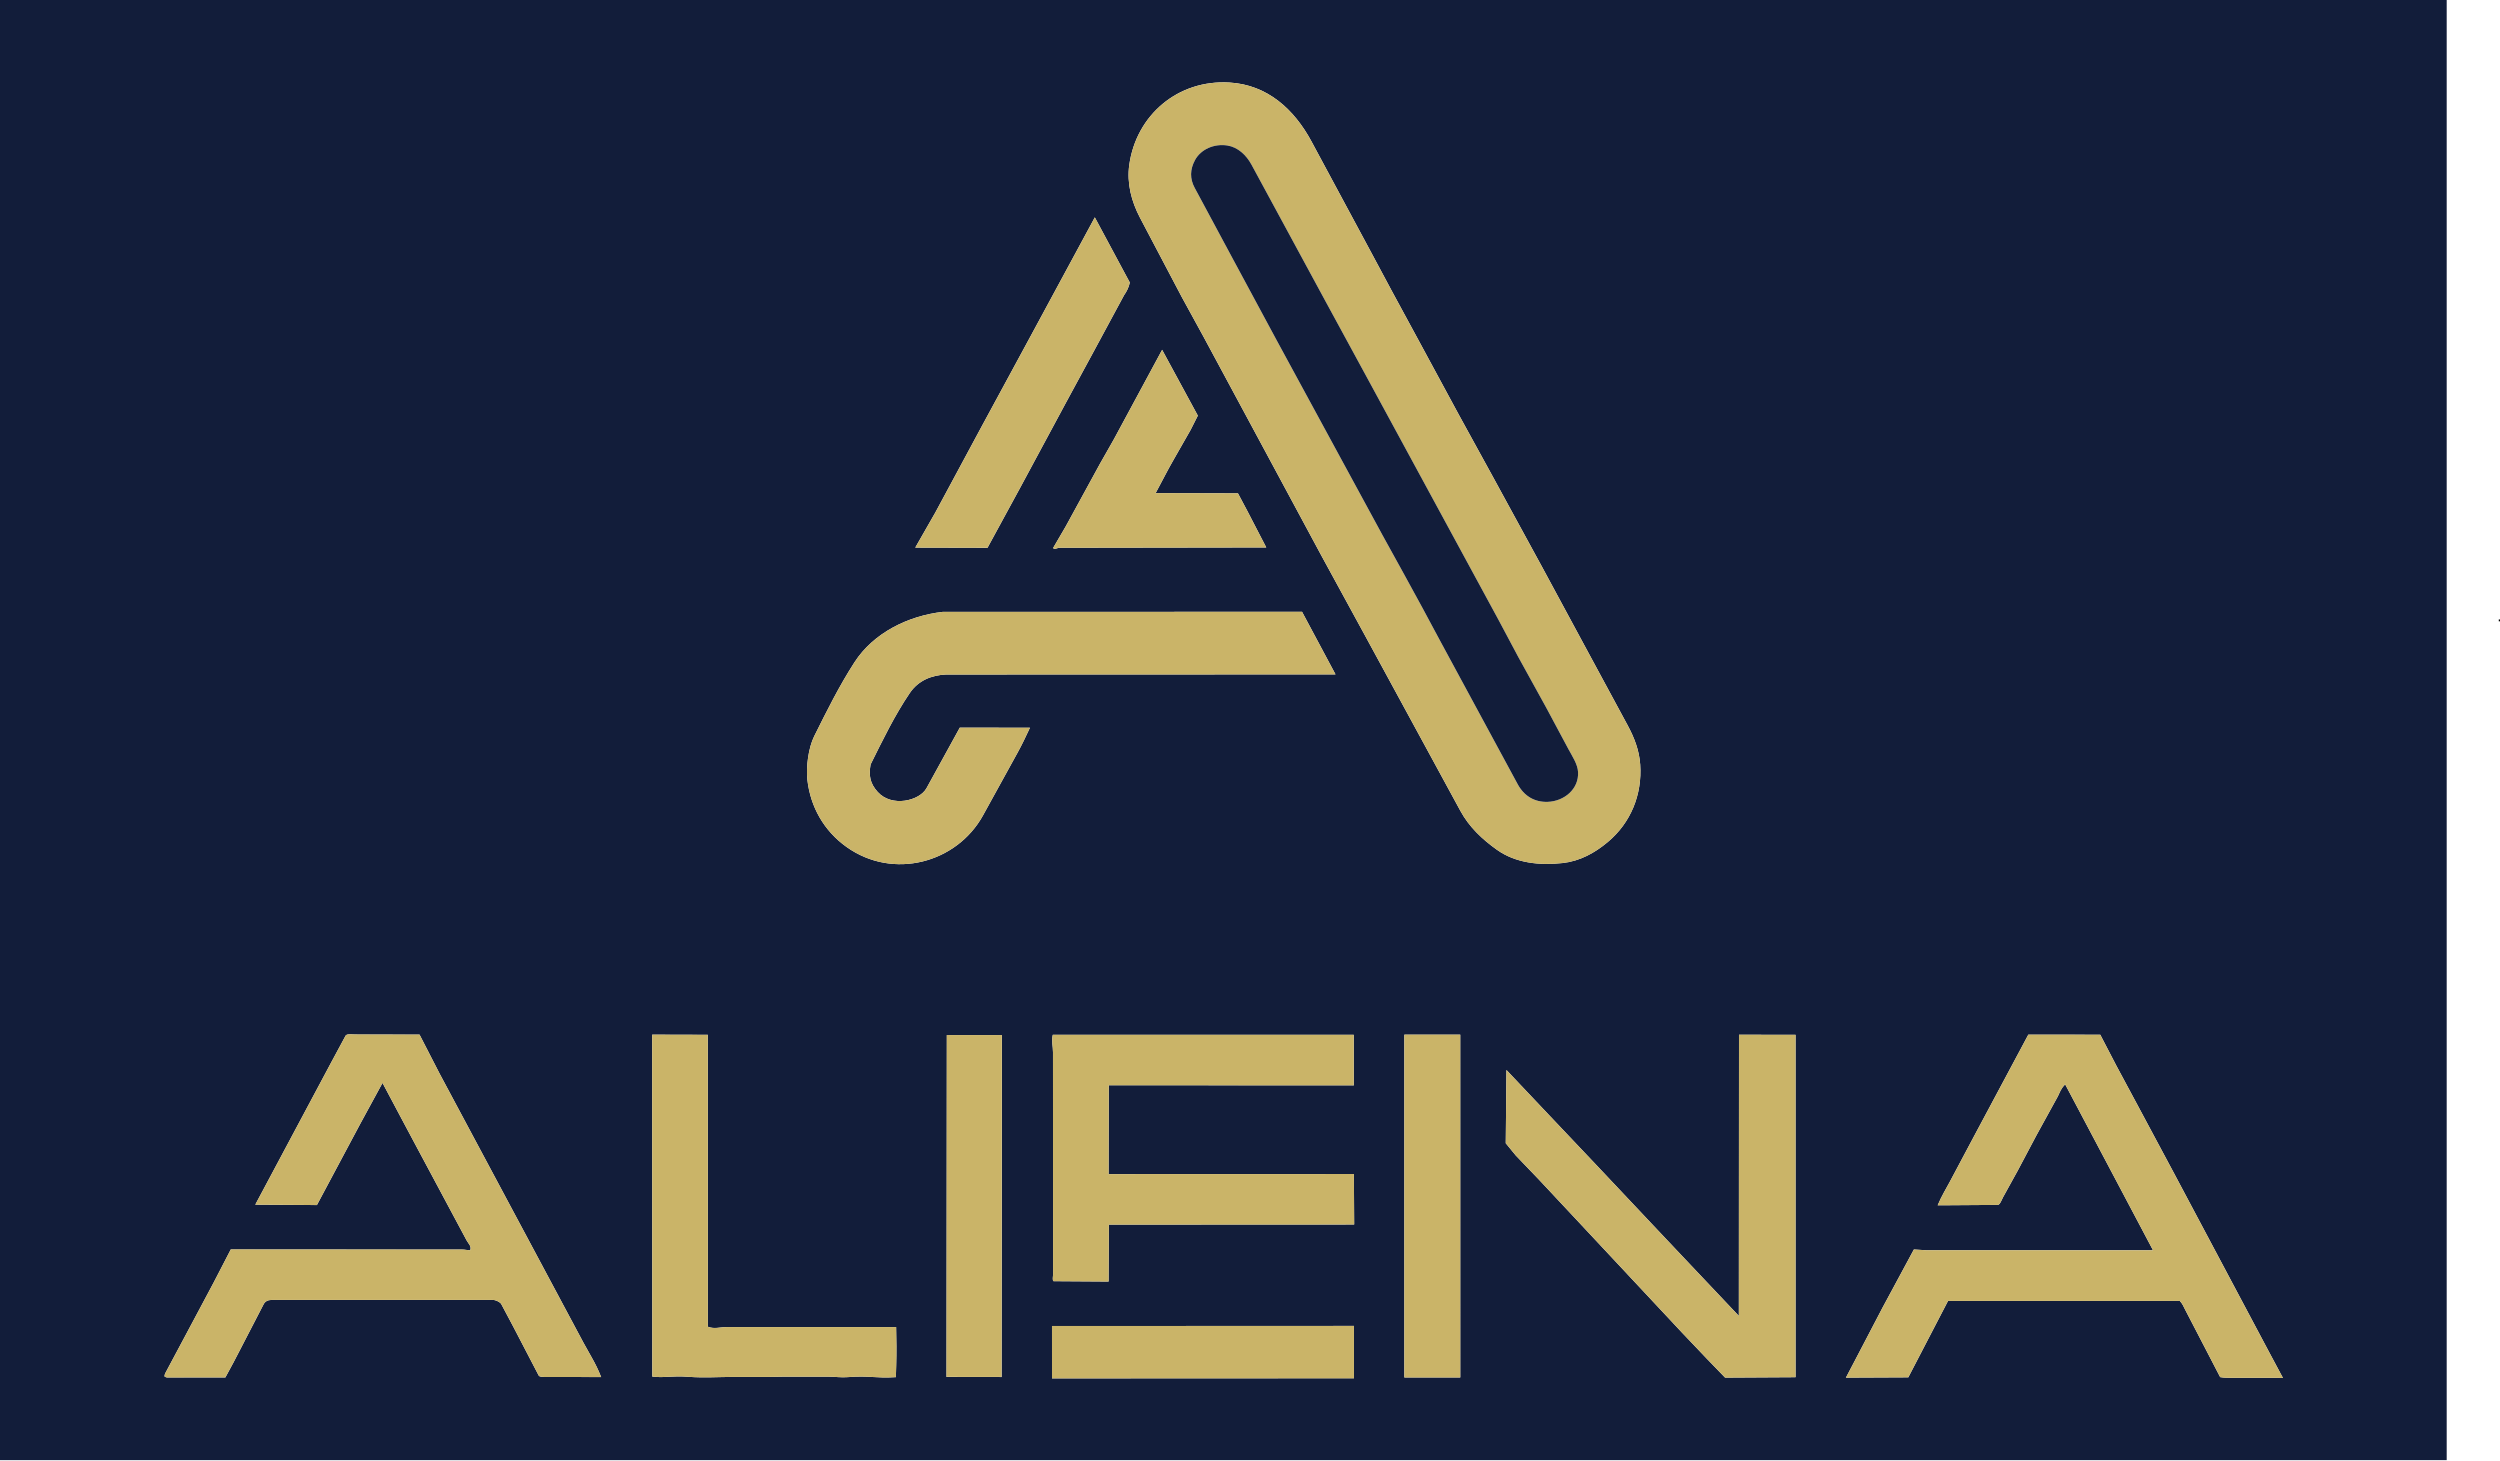
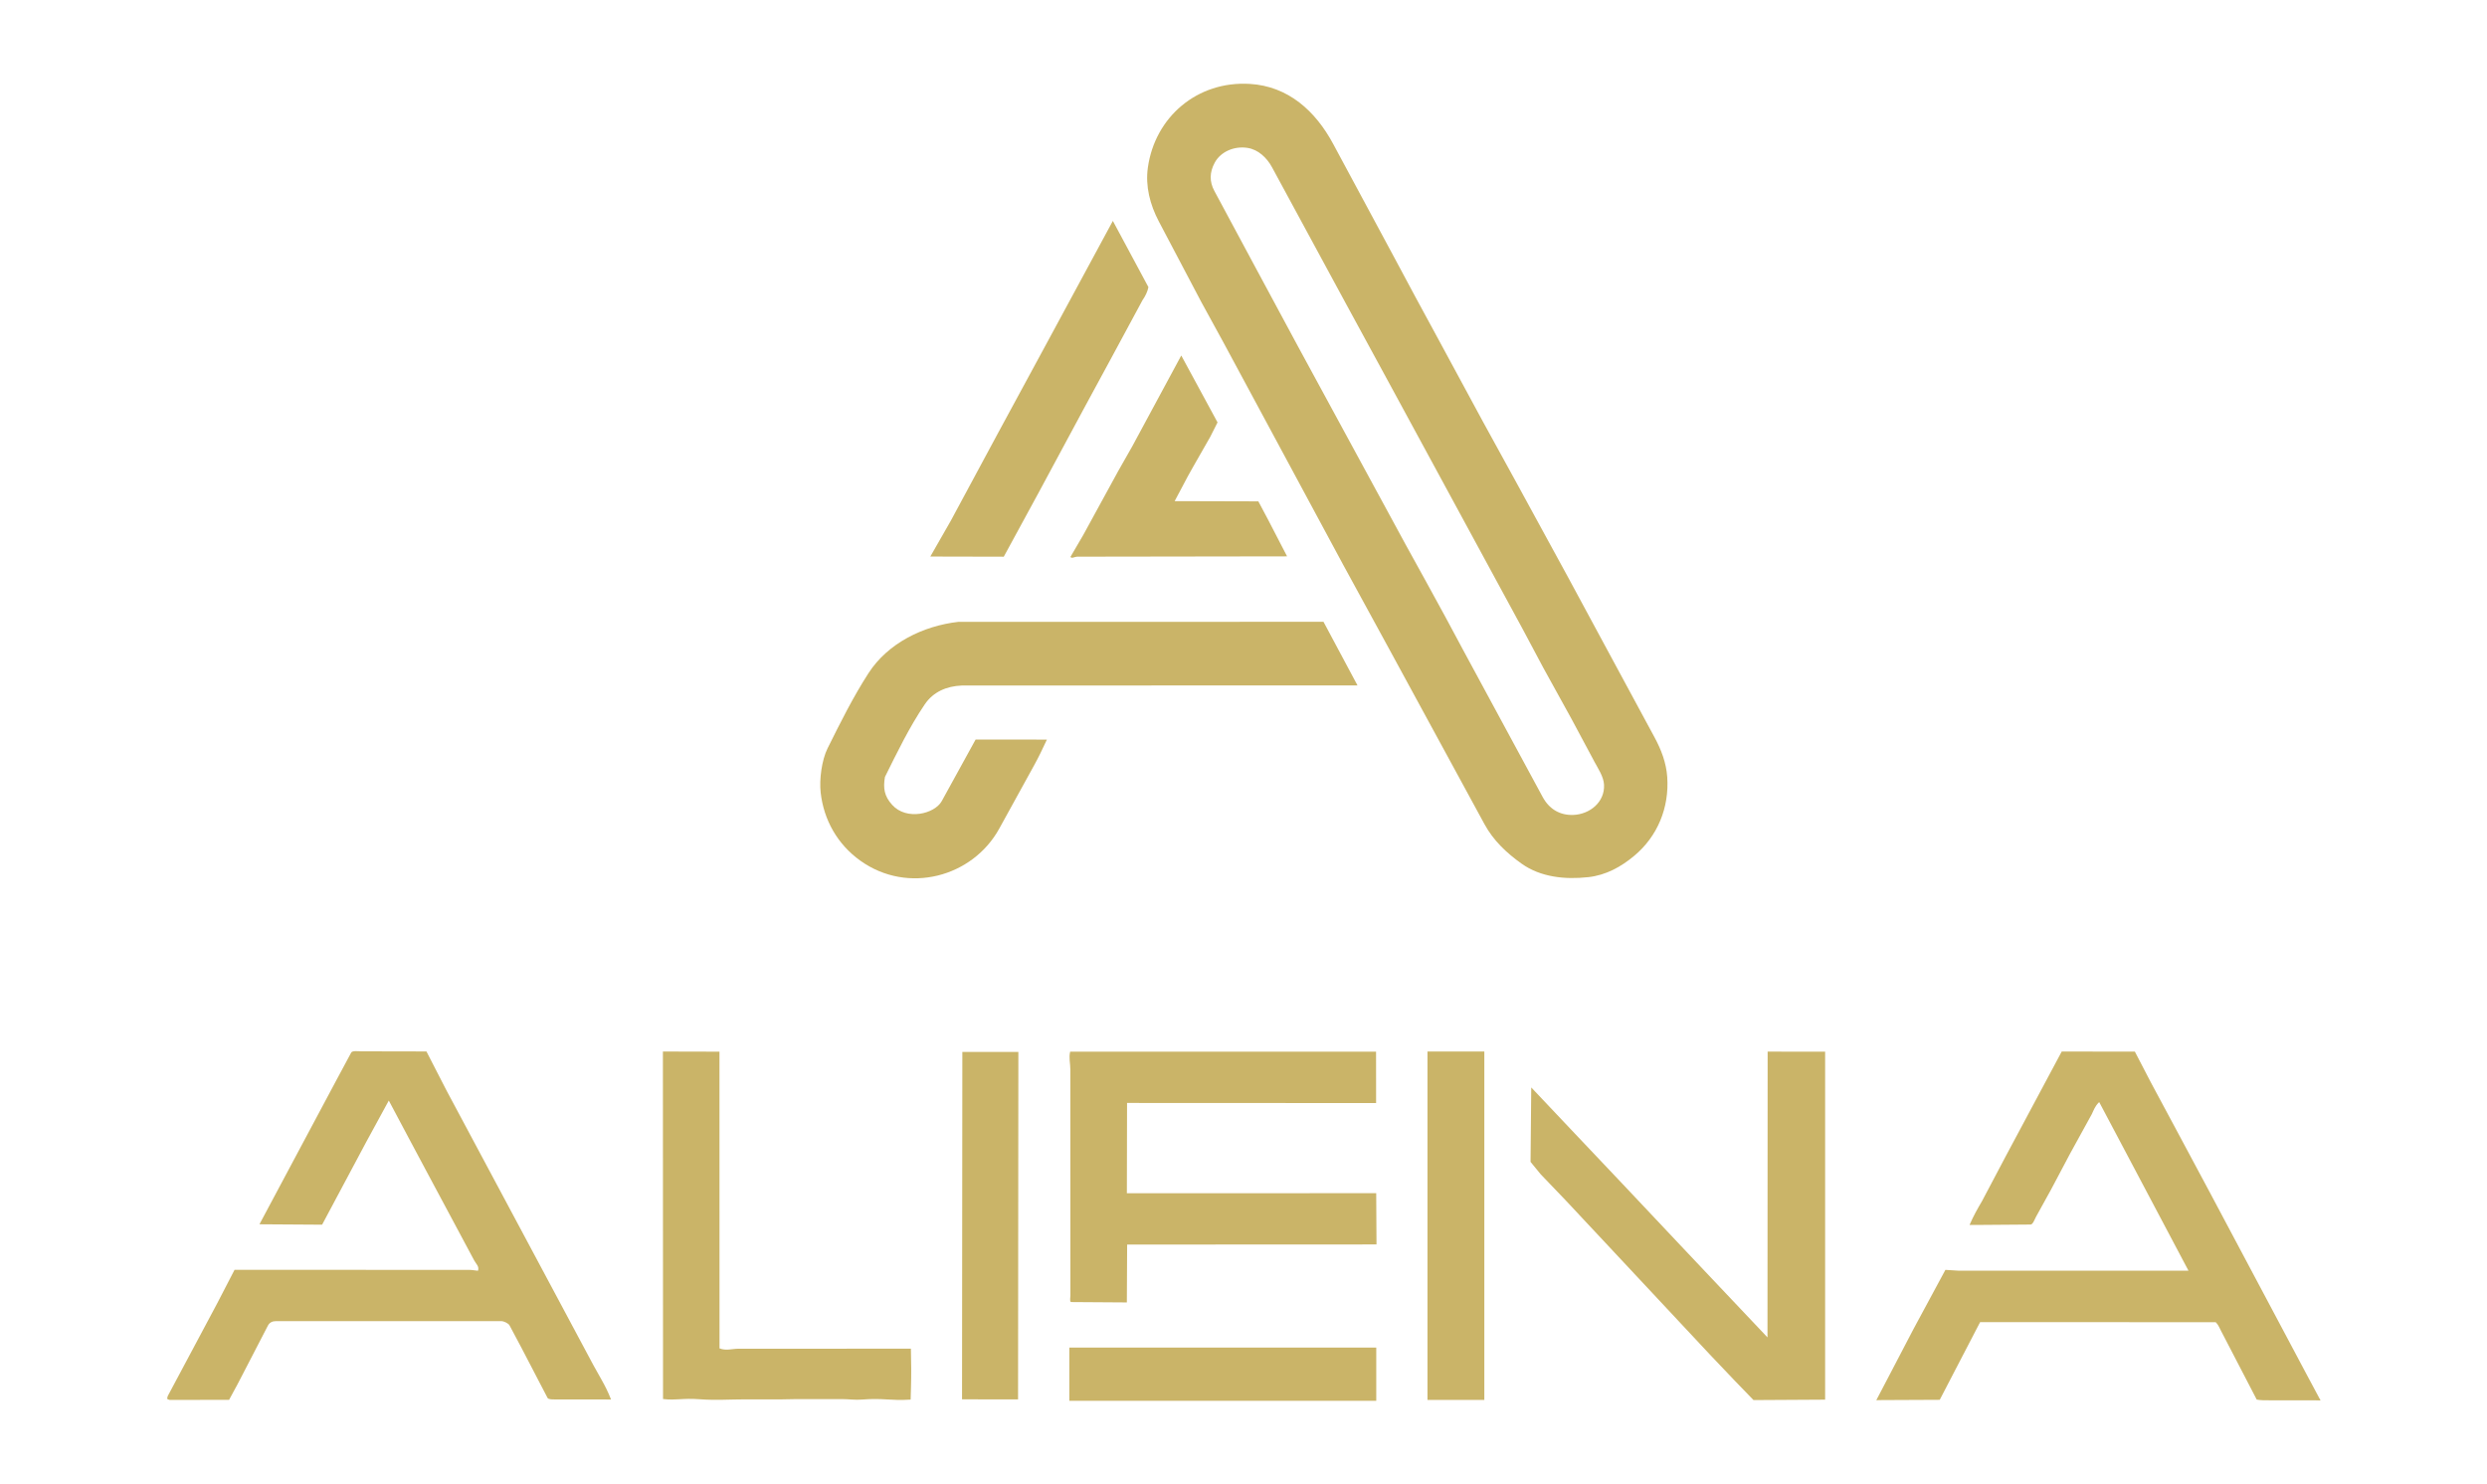
- <svg xmlns="http://www.w3.org/2000/svg" id="Camada_1" data-name="Camada 1" viewBox="0 0 2027.22 1184">
+ <svg xmlns="http://www.w3.org/2000/svg" id="Camada_1" data-name="Camada 1" viewBox="0 0 1984 1184">
  <defs>
    <style>
      .cls-1 {
        fill: none;
-         stroke: #000;
-         stroke-miterlimit: 10;
      }

      .cls-2 {
        fill: #cab468;
      }
- 
-       .cls-3 {
-         fill: #121d3a;
-       }
    </style>
  </defs>
-   <g>
-     <path class="cls-3" d="M0,0h1984v1184H0V0ZM1267.03,699.85c14.12-1.58,26.05-8.16,36.72-17.08,18.59-15.55,27.97-38.42,26.28-62.85-.79-11.38-4.77-21.74-10.17-31.73l-35.39-65.49-33.76-62.52-40.54-74.31-27.28-49.69-35.15-64.98-18.65-34.38-16.12-30.1-49.45-91.94c-14.1-26.22-35.81-46.03-66.54-47.86-41.93-2.49-75.58,26.45-81.27,66.73-2.1,14.9,1.7,29.63,8.76,43.03l33.77,64.1,17.67,32.27,40.67,75.51,54.95,102.05,36.73,67.29,75.98,139.67c7.12,13.08,17.7,23.04,29.67,31.55,15.17,10.78,34.71,12.77,53.12,10.71ZM827.53,394.98l37.32-69.34,21.04-38.8,25.6-47.45c2.19-3.08,3.92-6.63,4.65-10.28l-28.37-52.85-52.1,96.38-39.71,73.27-37.5,69.65-16.3,28.5,58.59.14,26.77-49.2ZM1011.68,414.77l-7.83-14.73-66.76-.18,10.68-20.13,4.27-7.61,13.43-23.53,5.83-11.55-28.94-53.37-39.11,72.5-11.27,19.84-27.84,50.92-10.13,17.35c.61,1.73,3.53-.1,5.23-.11l167.54-.25-15.09-29.14ZM778.28,590.06l-27,49.09c-5.63,10.23-28.09,15.77-39.58,3.01-6.33-7.03-7.25-13.25-5.76-22.23,9.9-19.92,19.46-39.74,31.77-57.92,6.87-10.15,17.52-14.52,29.44-15.05l315.79-.1-27.12-50.75-291.35.05c-28.01,3.19-56.17,16.98-71.63,40.94-12.31,19.08-22.43,39.4-32.64,59.95-4.67,9.4-6.68,24.91-5.52,35.26,2.47,22.03,13.49,41.43,31.68,54.42,38.01,27.16,89.57,12.93,110.76-25.54l28.07-50.96c3.57-6.48,6.28-12.2,9.98-20.13l-56.89-.04ZM182.76,1116.93l6.48-11.96,3.71-7.12,20.78-40.15c1.22-2.37,3.43-3.59,6.38-3.59h179.71c2.2,0,5.81,1.78,6.64,3.35l9.51,17.88,20.85,40.04c.64,1.23,3.73,1.21,5.34,1.21h16.98s28.34.07,28.34.07c-2.65-6.61-4.65-10.52-7.44-15.51l-6.83-12.21-45-84.19-71.68-134.05-16.33-31.74-52.2-.1c-1.97,0-6.86-.71-7.75.95l-12.08,22.44-61.17,114.61,49.98.32,35.17-65.93,18.03-33.11,15.91,29.93,12.89,24.14,39.34,73.51c1.52,2.84,4.25,4.82,2.97,8.2-2.13-.17-4.59-.67-6.51-.67l-187.64-.09-13.98,27.01-14.28,26.8-25,46.84c-.27.51-.48,1.71-.49,2.21,0,.33,1.48.95,1.9.95l47.48-.02ZM687.49,1116.7c17.51-1.4,22.33,1.09,38.98.02l.27-9.71c.28-10.29.2-20.09-.07-30.92l-137.59.04c-5.31,0-9.82,1.79-15.08-.29l-.04-236.73-45.13-.11.1,277.27c11.34,1.25,14.61-.93,29.84.21,12.15.9,24.01.05,36.23.05h28.96s11.11-.2,11.11-.2h36.94c4.94,0,10.03.81,15.48.38ZM1098.09,992.92l-.23-40.91-198.91.07.15-72.06,198.67.09-.03-41.02h-244.04c-1.17,5.12.15,9.28.15,14.15l.06,180.4c0,1.5-.71,4.42.37,5.26l40.37.27,4.29.03.24-46.18,198.91-.09ZM1184.1,838.98h-45.35s.02,277.99.02,277.99h45.35s-.02-277.99-.02-277.99ZM1248.66,957.36l31.98,34.18,83.49,89.3,20.02,21.05,14.7,15.2,57.14-.33v-277.65s-45.86-.05-45.86-.05l-.12,228.01-44.24-46.78-24.87-26.33-46.54-49.38-37.94-40.05-34.86-36.87-.56,59.39,8.09,9.87,19.59,20.44ZM1496.81,1117.17l4.43-.09,46.19-.21,32.2-61.96,187.95.02c1.98,1.82,3.25,4.99,4.39,7.18l28.34,54.59c3.39.61,6.39.55,9.78.55h35.66s5.48.13,5.48.13l-11.8-22.06-16.34-30.74-59.61-112.11-29.19-54.52-18.25-33.99-12.95-24.92-58.34-.07-44.14,82.58-19.51,36.69c-3.47,6.53-6.55,11.27-9.87,19.12l7.01-.03,41.74-.29c1.79-.01,3.4-4.64,4.32-6.31l11.95-21.65,15.15-28.6,17.36-31.58c1.63-3.33,2.42-6.25,5.88-9.59l71.23,134.54-183.62-.02-10.3-.64-25.47,47.24-22.57,43.21-7.09,13.52ZM767.78,839.37l-.26,277.21,44.69.04.26-277.21-44.69-.04ZM1097.9,1075.15l-244.86.11.02,42.47,244.86-.11-.02-42.47Z" />
-     <path class="cls-2" d="M1267.03,699.85c-18.42,2.06-37.95.08-53.12-10.71-11.97-8.51-22.56-18.46-29.67-31.55l-75.98-139.67-36.73-67.29-54.95-102.05-40.67-75.51-17.67-32.27-33.77-64.1c-7.06-13.4-10.86-28.13-8.76-43.03,5.69-40.28,39.34-69.21,81.27-66.73,30.74,1.82,52.44,21.64,66.54,47.86l49.45,91.94,16.12,30.1,18.65,34.38,35.15,64.98,27.28,49.69,40.54,74.31,33.76,62.52,35.39,65.49c5.4,9.99,9.38,20.35,10.17,31.73,1.7,24.43-7.68,47.3-26.28,62.85-10.67,8.92-22.6,15.5-36.72,17.08ZM1271.61,607.12l-18.01-33.64-22.41-40.62-16.42-30.83-73.03-134.56-33.11-60.99-27.84-51.19-6.36-11.69-59.66-110.11c-4.21-7.77-11.1-14.18-19.57-15.49-10.64-1.64-21.43,3.04-26.16,11.78-4.18,7.73-4.26,15.14-.32,22.49l31.44,58.54,35,65.01,86.2,158.71,16.37,29.66,15.53,28.4,14.07,26.24,63.32,117.05c5.21,9.64,13.72,14.72,24.41,14.34,13.12-.47,25.34-10.21,24.56-24.22-.36-6.45-4.84-12.94-8.02-18.87Z" />
-     <path class="cls-2" d="M778.28,590.06l56.89.04c-3.71,7.92-6.41,13.65-9.98,20.13l-28.07,50.96c-21.19,38.46-72.74,52.7-110.76,25.54-18.19-13-29.22-32.4-31.68-54.42-1.16-10.35.85-25.86,5.52-35.26,10.21-20.55,20.33-40.87,32.64-59.95,15.46-23.95,43.61-37.75,71.63-40.94l291.35-.05,27.12,50.75-315.79.1c-11.92.53-22.56,4.9-29.44,15.05-12.31,18.18-21.87,38-31.77,57.92-1.5,8.97-.57,15.2,5.76,22.23,11.49,12.76,33.95,7.22,39.58-3.01l27-49.09Z" />
-     <path class="cls-2" d="M182.76,1116.93l-47.48.02c-.43,0-1.91-.62-1.9-.95.01-.5.22-1.71.49-2.21l25-46.84,14.28-26.8,13.98-27.01,187.64.09c1.92,0,4.38.5,6.51.67,1.29-3.39-1.45-5.37-2.97-8.2l-39.34-73.51-12.89-24.14-15.91-29.93-18.03,33.11-35.17,65.93-49.98-.32,61.17-114.61,12.08-22.44c.9-1.66,5.79-.95,7.75-.95l52.2.1,16.33,31.74,71.68,134.05,45,84.19,6.83,12.21c2.79,4.99,4.8,8.9,7.44,15.51l-28.34-.06h-16.98c-1.61,0-4.7.02-5.34-1.21l-20.85-40.04-9.51-17.88c-.83-1.56-4.44-3.34-6.64-3.34h-179.71c-2.94,0-5.15,1.22-6.38,3.58l-20.78,40.15-3.71,7.12-6.48,11.96Z" />
-     <path class="cls-2" d="M1496.81,1117.17l7.09-13.52,22.57-43.21,25.47-47.24,10.3.64,183.62.02-71.23-134.54c-3.46,3.33-4.24,6.26-5.88,9.59l-17.36,31.58-15.15,28.6-11.95,21.65c-.92,1.67-2.54,6.3-4.32,6.31l-41.74.29-7.01.03c3.31-7.85,6.39-12.59,9.87-19.12l19.51-36.69,44.14-82.58,58.34.07,12.95,24.92,18.25,33.99,29.19,54.52,59.61,112.11,16.34,30.74,11.8,22.06-5.48-.14h-35.66c-3.39,0-6.39.06-9.78-.55l-28.34-54.59c-1.14-2.19-2.41-5.35-4.39-7.18l-187.95-.02-32.2,61.96-46.19.21-4.43.09Z" />
-     <path class="cls-2" d="M1098.09,992.92l-198.91.09-.24,46.18-4.29-.03-40.37-.27c-1.08-.84-.37-3.76-.37-5.26l-.06-180.4c0-4.87-1.33-9.03-.15-14.14h244.04s.03,41.01.03,41.01l-198.67-.09-.15,72.06,198.91-.07.23,40.91Z" />
-     <polygon class="cls-2" points="1248.66 957.36 1229.08 936.92 1220.99 927.04 1221.55 867.65 1256.41 904.52 1294.35 944.58 1340.89 993.96 1365.76 1020.29 1410.01 1067.07 1410.13 839.06 1456 839.11 1455.99 1116.76 1398.85 1117.09 1384.15 1101.89 1364.13 1080.84 1280.64 991.53 1248.66 957.36" />
-     <path class="cls-2" d="M687.49,1116.7c-5.45.43-10.54-.38-15.48-.38h-36.94s-11.11.2-11.11.2h-28.96c-12.22,0-24.09.86-36.23-.05-15.23-1.13-18.5,1.04-29.84-.21l-.1-277.27,45.13.11.04,236.73c5.27,2.08,9.77.3,15.08.29l137.59-.04c.28,10.84.36,20.64.07,30.92l-.27,9.71c-16.65,1.07-21.47-1.42-38.98-.02Z" />
-     <path class="cls-2" d="M827.53,394.98l-26.77,49.2-58.59-.14,16.3-28.5,37.5-69.65,39.71-73.27,52.1-96.38,28.37,52.85c-.74,3.65-2.46,7.21-4.65,10.28l-25.6,47.45-21.04,38.8-37.32,69.34Z" />
-     <rect class="cls-2" x="1138.77" y="838.98" width="45.35" height="277.99" />
-     <rect class="cls-2" x="651.39" y="955.66" width="277.21" height="44.69" transform="translate(-188.76 1767.06) rotate(-89.95)" />
-     <path class="cls-2" d="M1011.68,414.77l15.09,29.14-167.54.25c-1.7,0-4.62,1.84-5.23.11l10.13-17.35,27.84-50.92,11.27-19.84,39.11-72.5,28.94,53.37-5.83,11.55-13.43,23.53-4.27,7.61-10.68,20.13,66.76.18,7.83,14.73Z" />
-     <rect class="cls-2" x="853.05" y="1075.2" width="244.86" height="42.47" />
-     <path class="cls-3" d="M1271.61,607.12c3.18,5.93,7.65,12.43,8.02,18.87.78,14-11.44,23.75-24.56,24.22-10.69.38-19.2-4.7-24.41-14.34l-63.32-117.05-14.07-26.24-15.53-28.4-16.37-29.66-86.2-158.71-35-65.01-31.44-58.54c-3.94-7.34-3.86-14.76.32-22.49,4.73-8.74,15.52-13.43,26.16-11.78,8.47,1.31,15.36,7.72,19.57,15.49l59.66,110.11,6.36,11.69,27.84,51.19,33.11,60.99,73.03,134.56,16.42,30.83,22.41,40.62,18.01,33.64Z" />
-   </g>
-   <line class="cls-1" x1="2026.72" y1="502.3" x2="2026.72" y2="503.83" />
+   <path class="cls-1" d="M0,0h1984v1184H0V0ZM1267.03,699.85c14.12-1.58,26.05-8.16,36.72-17.08,18.59-15.55,27.97-38.42,26.28-62.85-.79-11.38-4.77-21.74-10.17-31.73l-35.39-65.49-33.76-62.52-40.54-74.31-27.28-49.69-35.15-64.98-18.65-34.38-16.12-30.1-49.45-91.94c-14.1-26.22-35.81-46.03-66.54-47.86-41.93-2.49-75.58,26.45-81.27,66.73-2.1,14.9,1.7,29.63,8.76,43.03l33.77,64.1,17.67,32.27,40.67,75.51,54.95,102.05,36.73,67.29,75.98,139.67c7.12,13.08,17.7,23.04,29.67,31.55,15.17,10.78,34.71,12.77,53.12,10.71ZM827.53,394.98l37.32-69.34,21.04-38.8,25.6-47.45c2.2-3.08,3.92-6.63,4.65-10.29l-28.37-52.85-52.1,96.38-39.71,73.27-37.5,69.65-16.3,28.5,58.59.13,26.77-49.2ZM1011.68,414.77l-7.83-14.73-66.76-.18,10.68-20.13,4.27-7.61,13.43-23.53,5.83-11.55-28.94-53.38-39.11,72.51-11.27,19.84-27.84,50.92-10.13,17.35c.61,1.73,3.53-.1,5.23-.1l167.54-.25-15.09-29.14ZM778.28,590.06l-27,49.09c-5.63,10.24-28.09,15.77-39.58,3.01-6.33-7.03-7.25-13.25-5.76-22.23,9.9-19.92,19.46-39.74,31.76-57.92,6.87-10.15,17.52-14.52,29.44-15.05l315.79-.1-27.12-50.75-291.35.05c-28.02,3.19-56.17,16.98-71.63,40.94-12.31,19.08-22.43,39.4-32.64,59.95-4.67,9.4-6.68,24.91-5.52,35.26,2.47,22.03,13.49,41.43,31.68,54.42,38.01,27.16,89.57,12.93,110.76-25.54l28.07-50.97c3.57-6.48,6.28-12.2,9.98-20.13l-56.89-.04ZM182.76,1116.93l6.48-11.96,3.71-7.12,20.78-40.15c1.22-2.37,3.43-3.59,6.38-3.59h179.71c2.2,0,5.81,1.78,6.64,3.34l9.51,17.88,20.85,40.04c.64,1.23,3.73,1.21,5.34,1.21h16.98s28.34.07,28.34.07c-2.65-6.61-4.65-10.52-7.44-15.51l-6.83-12.21-45-84.19-71.68-134.05-16.33-31.74-52.2-.1c-1.97,0-6.82-.69-7.79.96l-12.05,22.43-61.17,114.61,49.98.32,35.17-65.93,18.03-33.11,15.91,29.93,12.89,24.14,39.34,73.51c1.54,2.87,4.21,4.77,2.99,8.22-2.2-.19-4.58-.68-6.53-.68l-187.64-.09-13.98,27.01-14.28,26.8-25,46.84c-.27.51-.48,1.71-.49,2.21,0,.33,1.48.95,1.91.95l47.48-.02ZM687.49,1116.7c17.51-1.4,22.33,1.09,38.98.02l.27-9.71c.28-10.29.2-20.09-.07-30.92l-137.59.04c-5.31,0-9.82,1.79-15.08-.29l-.04-236.73-45.13-.11.1,277.27c11.34,1.25,14.61-.93,29.84.21,12.15.9,24.01.05,36.23.05h28.96s11.11-.2,11.11-.2h36.94c4.94,0,10.03.81,15.48.38ZM1098.09,992.92l-.23-40.91-198.91.07.15-72.06,198.67.09-.03-41.02h-244.04c-1.17,5.12.15,9.28.15,14.15l.06,180.4c0,1.48-.71,4.42.38,5.25l40.36.27,4.28.03.24-46.18,198.91-.09ZM1184.1,838.98h-45.35s.02,277.99.02,277.99h45.35s-.02-277.99-.02-277.99ZM1248.66,957.36l31.98,34.18,83.49,89.3,20.02,21.05,14.7,15.2,57.14-.33v-277.65s-45.86-.05-45.86-.05l-.12,228.01-44.24-46.78-24.87-26.33-46.54-49.38-37.94-40.05-34.86-36.87-.56,59.39,8.09,9.88,19.59,20.43ZM1496.81,1117.17l4.43-.09,46.19-.21,32.2-61.96,187.95.02c1.98,1.82,3.25,4.99,4.39,7.18l28.34,54.59c3.39.61,6.39.55,9.78.55h35.66s5.48.13,5.48.13l-11.8-22.06-16.34-30.74-59.61-112.11-29.19-54.52-18.25-33.99-12.95-24.92-58.34-.07-44.15,82.58-19.42,36.74c-3.75,6.38-6.53,11.28-9.98,19.06l7.04-.02,41.76-.32c1.77-.08,3.37-4.61,4.3-6.29l11.95-21.65,15.15-28.6,17.36-31.58c1.63-3.33,2.42-6.25,5.88-9.59l71.23,134.54-183.62-.02-10.3-.64-25.47,47.24-22.57,43.21-7.09,13.52ZM767.78,839.37l-.26,277.21,44.69.04.26-277.21-44.69-.04ZM1097.9,1075.15l-244.86.11.02,42.47,244.86-.11-.02-42.47Z" />
+   <path class="cls-2" d="M1267.03,699.85c-18.42,2.06-37.95.08-53.12-10.71-11.97-8.51-22.56-18.46-29.67-31.55l-75.98-139.67-36.73-67.29-54.95-102.05-40.67-75.51-17.67-32.27-33.77-64.1c-7.06-13.4-10.86-28.13-8.76-43.03,5.68-40.28,39.33-69.21,81.27-66.73,30.74,1.82,52.44,21.64,66.54,47.86l49.45,91.94,16.12,30.1,18.65,34.38,35.15,64.98,27.28,49.69,40.54,74.31,33.76,62.52,35.39,65.49c5.4,9.99,9.38,20.35,10.17,31.73,1.7,24.43-7.68,47.3-26.28,62.85-10.67,8.92-22.6,15.5-36.72,17.08ZM1271.61,607.12l-18.01-33.64-22.41-40.62-16.42-30.83-73.03-134.56-33.11-60.99-27.84-51.19-6.36-11.69-59.66-110.11c-4.21-7.77-11.1-14.18-19.57-15.49-10.64-1.65-21.43,3.04-26.16,11.79-4.18,7.73-4.26,15.14-.32,22.48l31.44,58.54,35,65.01,86.2,158.71,16.36,29.66,15.53,28.4,14.07,26.24,63.32,117.05c5.21,9.64,13.72,14.72,24.41,14.34,13.12-.47,25.34-10.22,24.56-24.22-.36-6.45-4.84-12.94-8.02-18.87Z" />
+   <path class="cls-2" d="M778.28,590.06l56.89.04c-3.71,7.92-6.41,13.64-9.98,20.13l-28.07,50.97c-21.19,38.46-72.74,52.7-110.76,25.54-18.19-13-29.22-32.4-31.68-54.42-1.16-10.35.85-25.86,5.52-35.26,10.21-20.55,20.33-40.87,32.64-59.95,15.46-23.96,43.61-37.75,71.63-40.94l291.35-.05,27.12,50.75-315.79.1c-11.92.53-22.57,4.9-29.44,15.05-12.31,18.18-21.87,38-31.76,57.92-1.49,8.98-.58,15.2,5.76,22.23,11.49,12.76,33.95,7.22,39.58-3.01l27-49.09Z" />
+   <path class="cls-2" d="M182.76,1116.93l-47.48.02c-.43,0-1.91-.62-1.91-.95.01-.5.22-1.7.49-2.21l25-46.84,14.28-26.8,13.98-27.01,187.64.09c1.95,0,4.33.5,6.53.68,1.23-3.45-1.45-5.35-2.99-8.22l-39.34-73.51-12.89-24.14-15.91-29.93-18.03,33.11-35.17,65.93-49.98-.32,61.17-114.61,12.05-22.43c.97-1.65,5.82-.97,7.79-.96l52.2.1,16.33,31.74,71.68,134.05,45,84.19,6.83,12.21c2.79,4.99,4.8,8.9,7.44,15.51l-28.34-.06h-16.98c-1.61,0-4.7.02-5.34-1.21l-20.85-40.04-9.51-17.88c-.83-1.56-4.45-3.34-6.64-3.34h-179.71c-2.94,0-5.15,1.22-6.38,3.58l-20.78,40.15-3.71,7.12-6.48,11.96Z" />
+   <path class="cls-2" d="M1496.81,1117.17l7.09-13.52,22.57-43.21,25.47-47.24,10.3.64,183.62.02-71.23-134.54c-3.46,3.33-4.24,6.26-5.88,9.59l-17.36,31.58-15.15,28.6-11.95,21.65c-.92,1.67-2.53,6.21-4.3,6.29l-41.76.32-7.04.02c3.44-7.78,6.23-12.68,9.98-19.06l19.42-36.74,44.15-82.58,58.34.07,12.95,24.92,18.25,33.99,29.19,54.52,59.61,112.11,16.34,30.74,11.8,22.06-5.48-.14h-35.66c-3.39,0-6.39.06-9.78-.55l-28.34-54.59c-1.13-2.19-2.41-5.36-4.39-7.18l-187.95-.02-32.2,61.96-46.19.21-4.43.09Z" />
+   <path class="cls-2" d="M1098.09,992.92l-198.91.09-.24,46.18-4.28-.03-40.36-.27c-1.08-.84-.38-3.77-.38-5.25l-.06-180.4c0-4.87-1.33-9.03-.15-14.14h244.04s.03,41.01.03,41.01l-198.67-.09-.15,72.06,198.91-.07.23,40.91Z" />
+   <polygon class="cls-2" points="1248.66 957.36 1229.08 936.92 1220.99 927.04 1221.55 867.65 1256.41 904.52 1294.35 944.58 1340.89 993.96 1365.76 1020.29 1410.01 1067.07 1410.13 839.06 1456 839.11 1455.99 1116.76 1398.85 1117.09 1384.15 1101.89 1364.13 1080.84 1280.64 991.53 1248.66 957.36" />
+   <path class="cls-2" d="M687.49,1116.7c-5.45.43-10.54-.38-15.48-.38h-36.94s-11.11.2-11.11.2h-28.96c-12.22,0-24.09.86-36.23-.05-15.23-1.13-18.5,1.04-29.84-.21l-.1-277.27,45.13.11.04,236.73c5.27,2.08,9.77.3,15.08.29l137.59-.04c.28,10.84.36,20.64.07,30.92l-.27,9.71c-16.65,1.07-21.47-1.42-38.98-.02Z" />
+   <path class="cls-2" d="M827.53,394.98l-26.77,49.2-58.59-.13,16.3-28.5,37.5-69.65,39.71-73.27,52.1-96.38,28.37,52.85c-.73,3.65-2.46,7.21-4.65,10.29l-25.6,47.45-21.04,38.8-37.32,69.34Z" />
+   <rect class="cls-2" x="1138.77" y="838.98" width="45.35" height="277.99" />
+   <rect class="cls-2" x="651.39" y="955.66" width="277.21" height="44.69" transform="translate(-188.76 1767.06) rotate(-89.95)" />
+   <path class="cls-2" d="M1011.68,414.77l15.09,29.14-167.54.25c-1.7,0-4.62,1.84-5.23.1l10.13-17.35,27.84-50.92,11.27-19.84,39.11-72.51,28.94,53.38-5.83,11.55-13.43,23.53-4.27,7.61-10.68,20.13,66.76.18,7.83,14.73Z" />
+   <rect class="cls-2" x="853.05" y="1075.2" width="244.86" height="42.47" />
+   <path class="cls-1" d="M1271.61,607.12c3.18,5.93,7.65,12.42,8.02,18.87.78,14-11.44,23.75-24.56,24.22-10.69.38-19.2-4.7-24.41-14.34l-63.32-117.05-14.07-26.24-15.53-28.4-16.36-29.66-86.2-158.71-35-65.01-31.44-58.54c-3.94-7.34-3.86-14.75.32-22.48,4.73-8.74,15.52-13.43,26.16-11.79,8.47,1.31,15.36,7.72,19.57,15.49l59.66,110.11,6.36,11.69,27.84,51.19,33.11,60.99,73.03,134.56,16.42,30.83,22.41,40.62,18.01,33.64Z" />
</svg>
